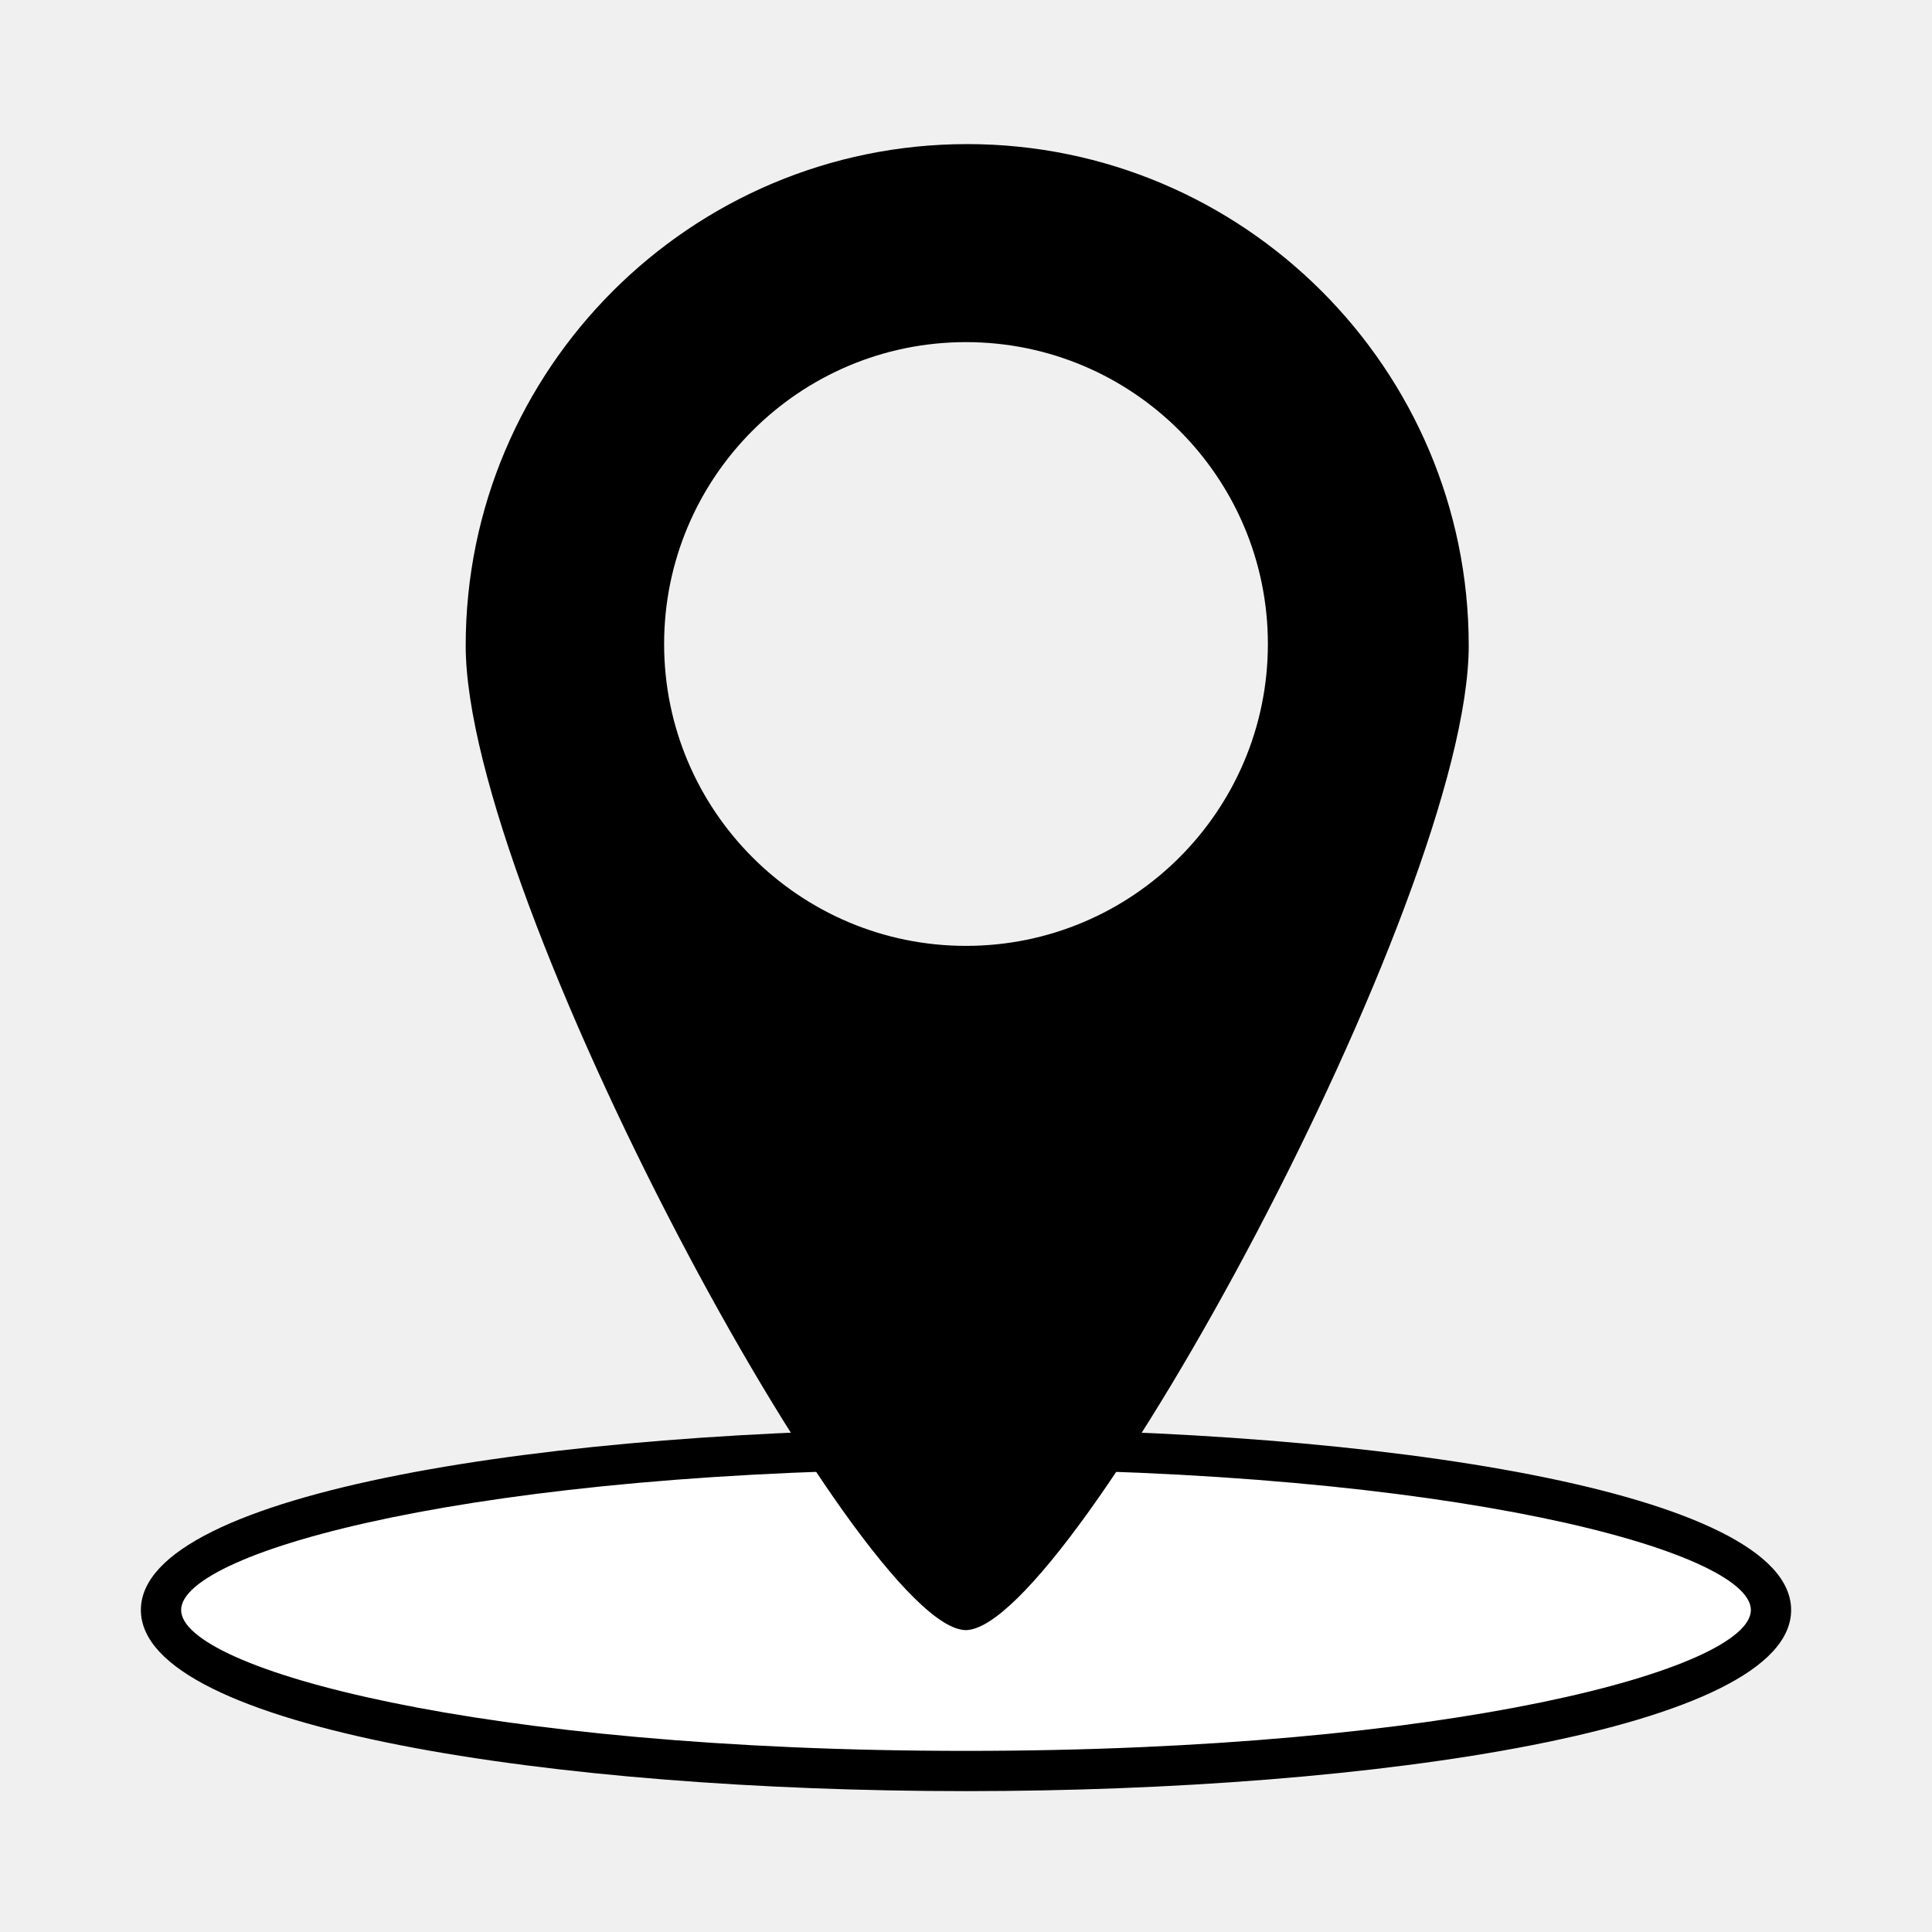
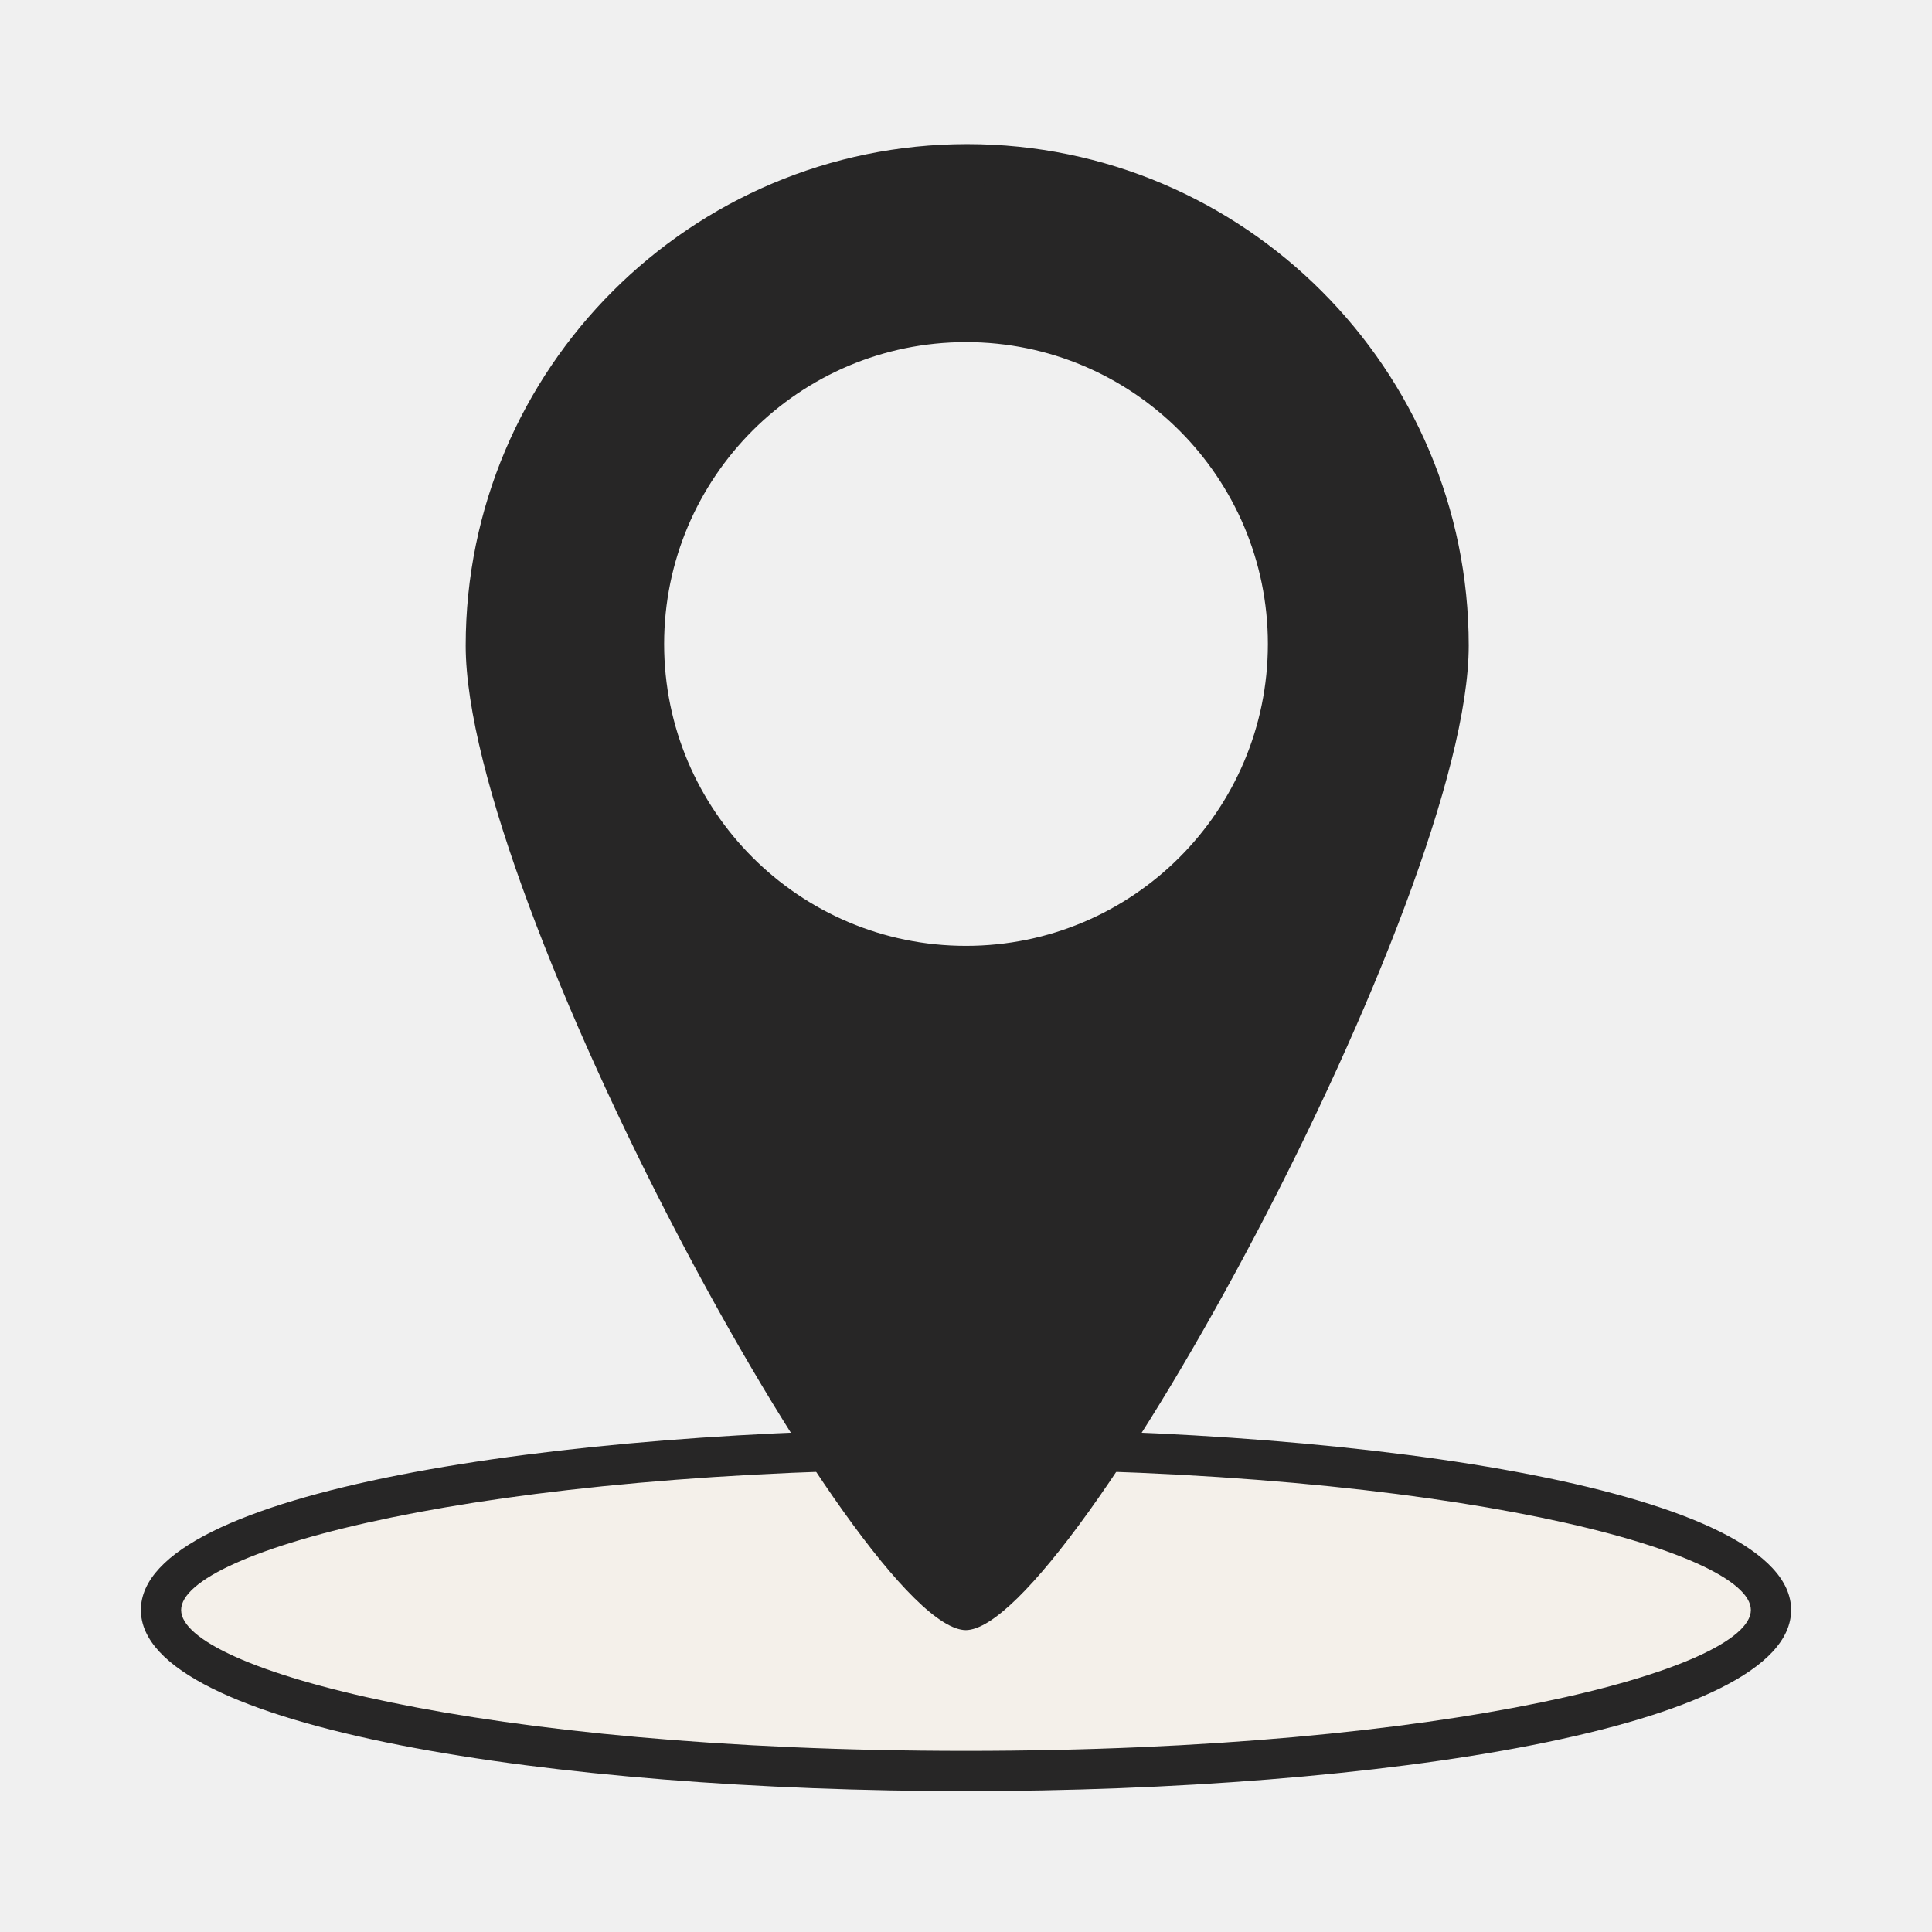
<svg xmlns="http://www.w3.org/2000/svg" id="Layer_4" data-name="Layer 4" viewBox="0 0 48 48">
  <defs>
    <style>
      .cls-1 {
-         fill: #fff;
+         fill: #272626;
+       }
+ 
+       .cls-2 {
+         fill: #f4f0ea;
      }
    </style>
  </defs>
  <g>
-     <ellipse class="cls-1" cx="24" cy="40" rx="20" ry="4" />
-     <path d="M24,44.5c-10.19,0-20.5-1.55-20.5-4.5s10.31-4.5,20.5-4.5,20.5,1.55,20.5,4.5-10.31,4.5-20.5,4.5ZM24,36.5c-12.08,0-19.5,2.04-19.5,3.5s7.42,3.5,19.5,3.5,19.5-2.04,19.5-3.5-7.42-3.5-19.5-3.5Z" />
+     <ellipse class="cls-2" cx="24" cy="40" rx="20" ry="4" />
+     <path class="cls-1" d="M24,44.5c-10.19,0-20.5-1.55-20.5-4.5s10.31-4.5,20.5-4.5,20.5,1.55,20.5,4.5-10.31,4.5-20.5,4.5ZM24,36.5c-12.08,0-19.5,2.04-19.5,3.5s7.42,3.5,19.5,3.5,19.5-2.04,19.5-3.5-7.42-3.5-19.5-3.5Z" />
  </g>
  <g>
-     <path d="M24.04,4.07c-6.61,0-11.96,5.36-11.96,11.96s9.93,23.96,11.93,23.96,12-17.36,12-23.96-5.36-11.96-11.96-11.96ZM24,24c-4.42,0-8-3.58-8-8s3.58-8,8-8,8,3.58,8,8-3.58,8-8,8Z" />
-     <path d="M24,40.5c-2.6,0-12.43-18.18-12.43-24.46,0-6.87,5.59-12.46,12.46-12.46s12.46,5.59,12.46,12.46c0,6.29-9.89,24.46-12.5,24.46ZM24.04,4.57c-6.32,0-11.46,5.14-11.46,11.46s9.67,23.11,11.45,23.47c1.76-.36,11.48-17.1,11.48-23.47s-5.14-11.46-11.46-11.46ZM24,24.5c-4.69,0-8.5-3.81-8.5-8.5s3.81-8.5,8.5-8.5,8.5,3.81,8.5,8.5-3.81,8.5-8.5,8.5ZM24,8.5c-4.14,0-7.5,3.36-7.5,7.5s3.36,7.5,7.5,7.5,7.5-3.36,7.5-7.5-3.36-7.5-7.5-7.5Z" />
+     <path class="cls-1" d="M24.04,4.07c-6.61,0-11.96,5.36-11.96,11.96s9.93,23.96,11.93,23.96,12-17.36,12-23.96-5.36-11.96-11.96-11.96ZM24,24c-4.42,0-8-3.58-8-8s3.58-8,8-8,8,3.58,8,8-3.58,8-8,8Z" />
+     <path class="cls-1" d="M24,40.5c-2.6,0-12.43-18.18-12.43-24.46,0-6.87,5.59-12.46,12.46-12.46s12.46,5.59,12.46,12.46c0,6.29-9.89,24.46-12.5,24.46ZM24.04,4.57c-6.32,0-11.46,5.14-11.46,11.46s9.67,23.11,11.45,23.47c1.76-.36,11.48-17.1,11.48-23.47s-5.14-11.46-11.46-11.46ZM24,24.5c-4.69,0-8.5-3.81-8.5-8.5s3.81-8.5,8.5-8.5,8.5,3.81,8.5,8.5-3.81,8.5-8.5,8.5ZM24,8.5c-4.14,0-7.5,3.36-7.5,7.5s3.36,7.5,7.5,7.5,7.5-3.36,7.5-7.5-3.36-7.5-7.5-7.5Z" />
  </g>
</svg>
